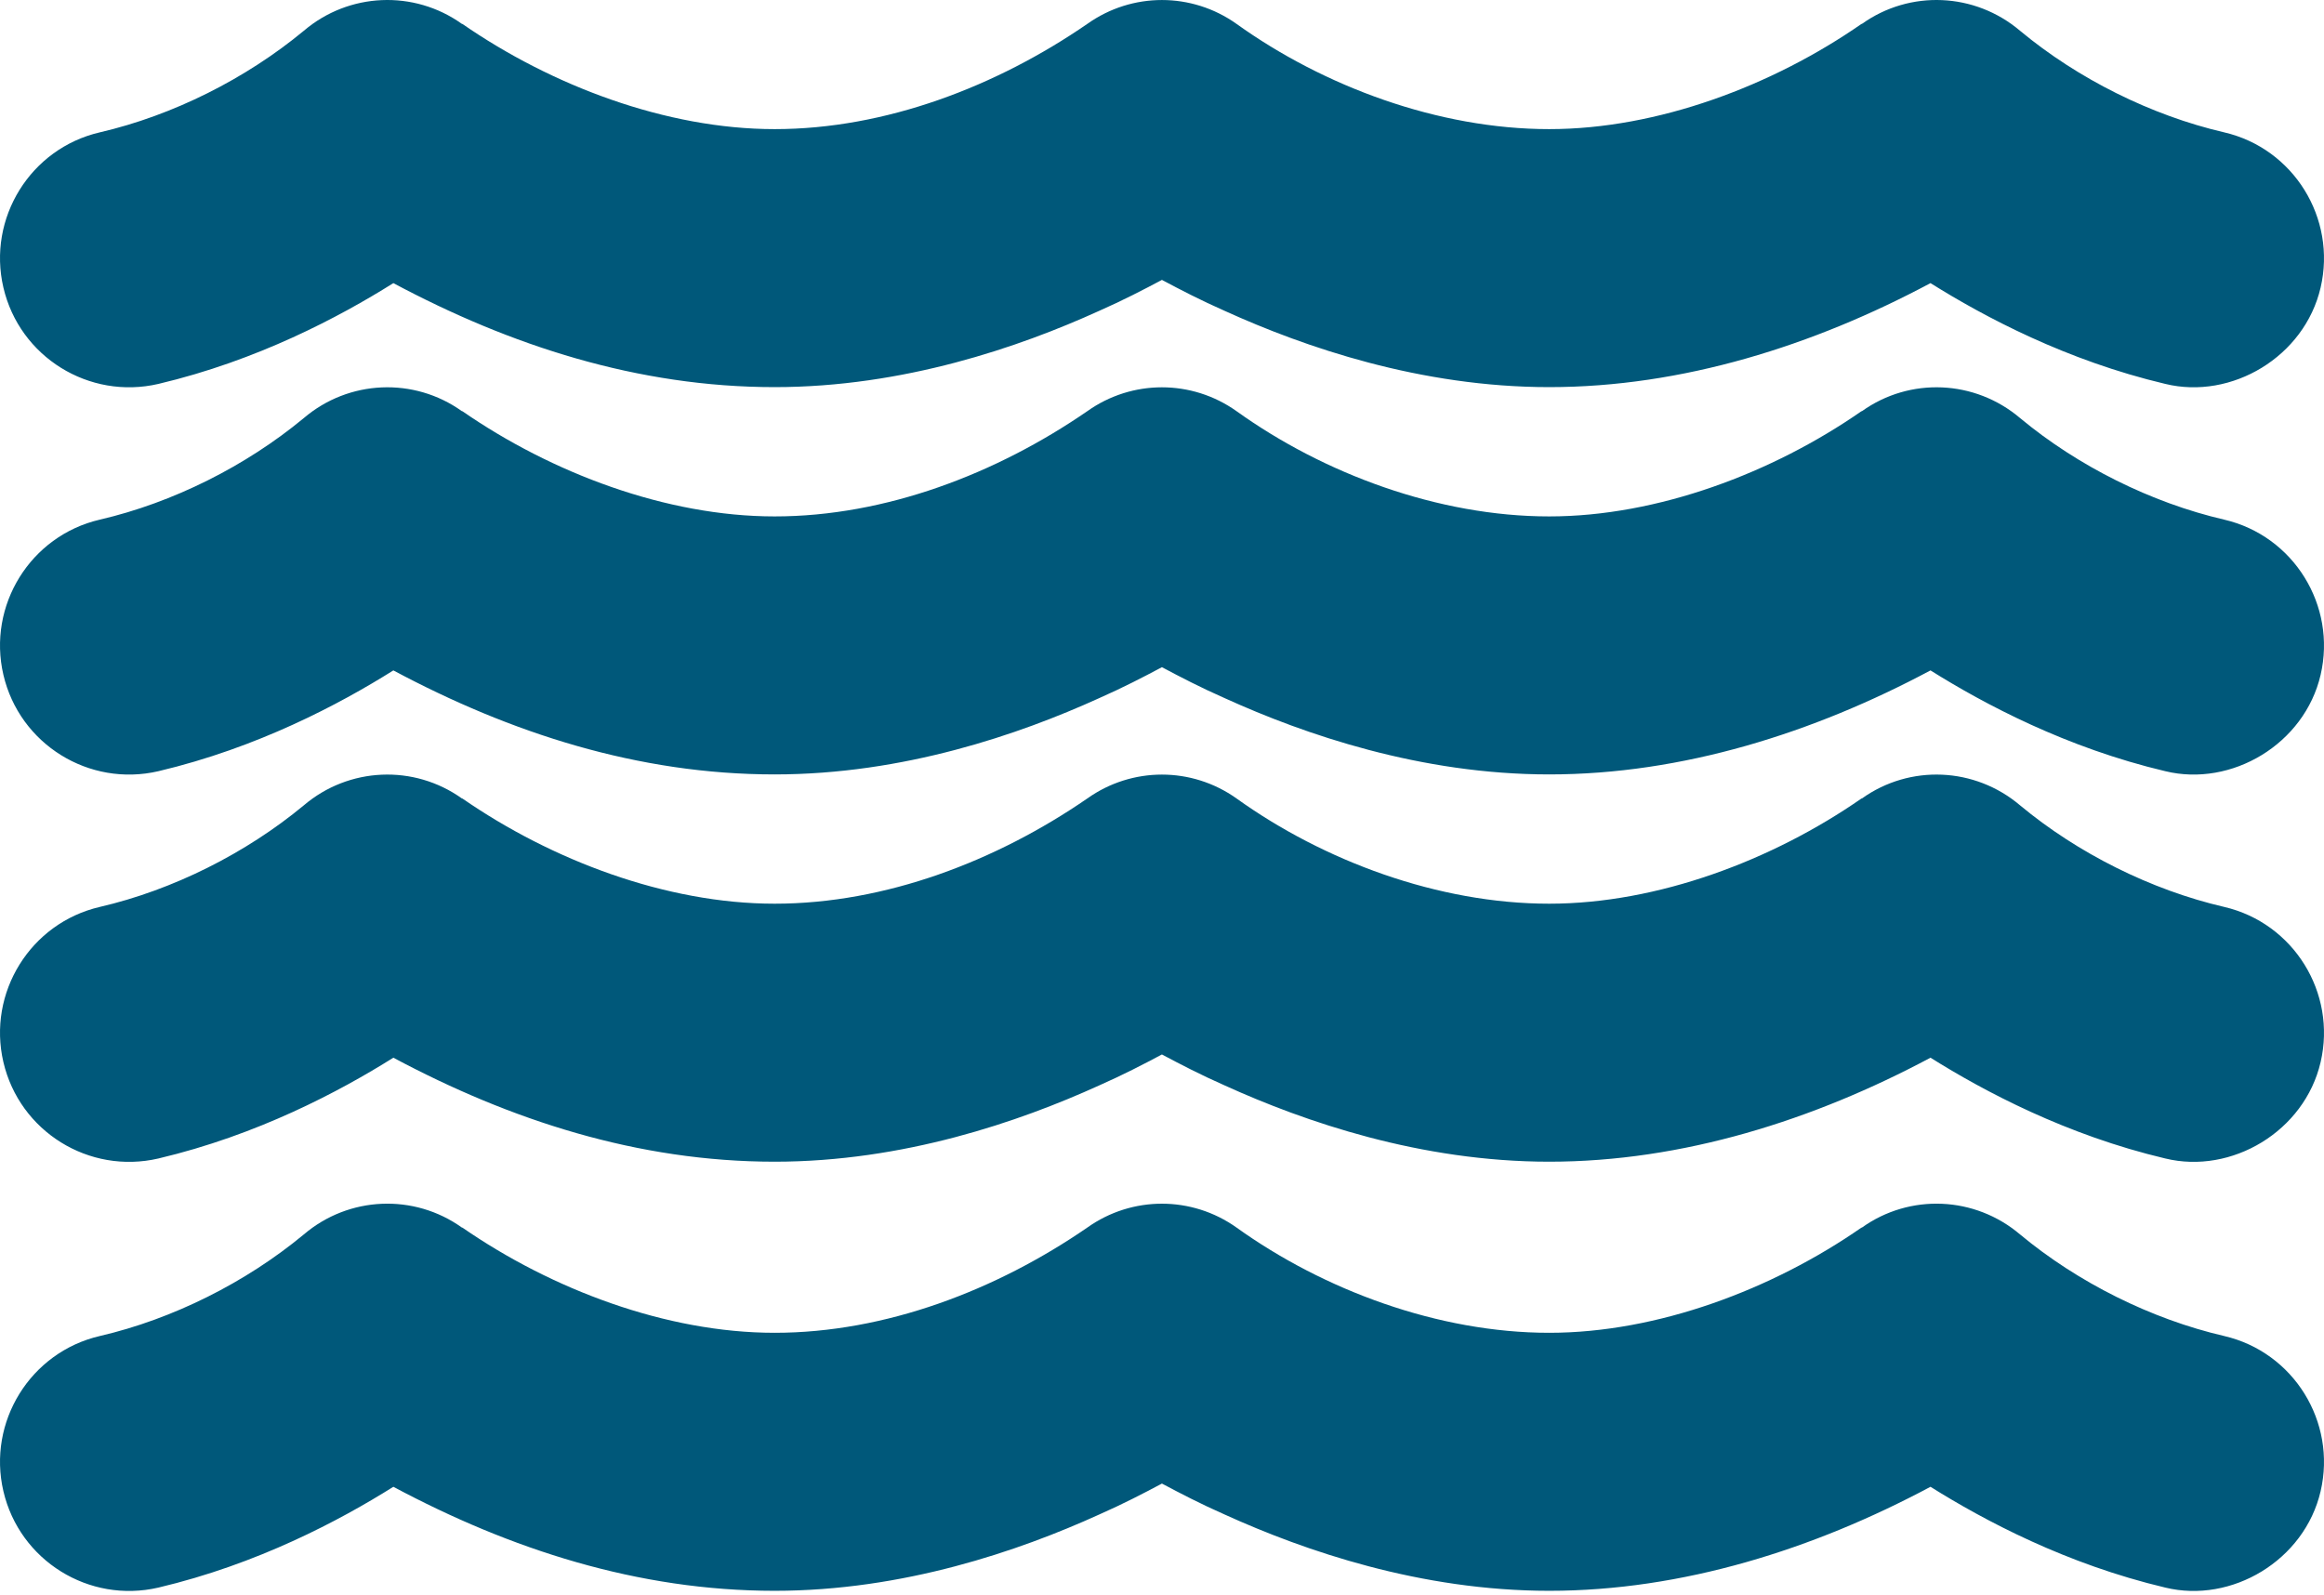
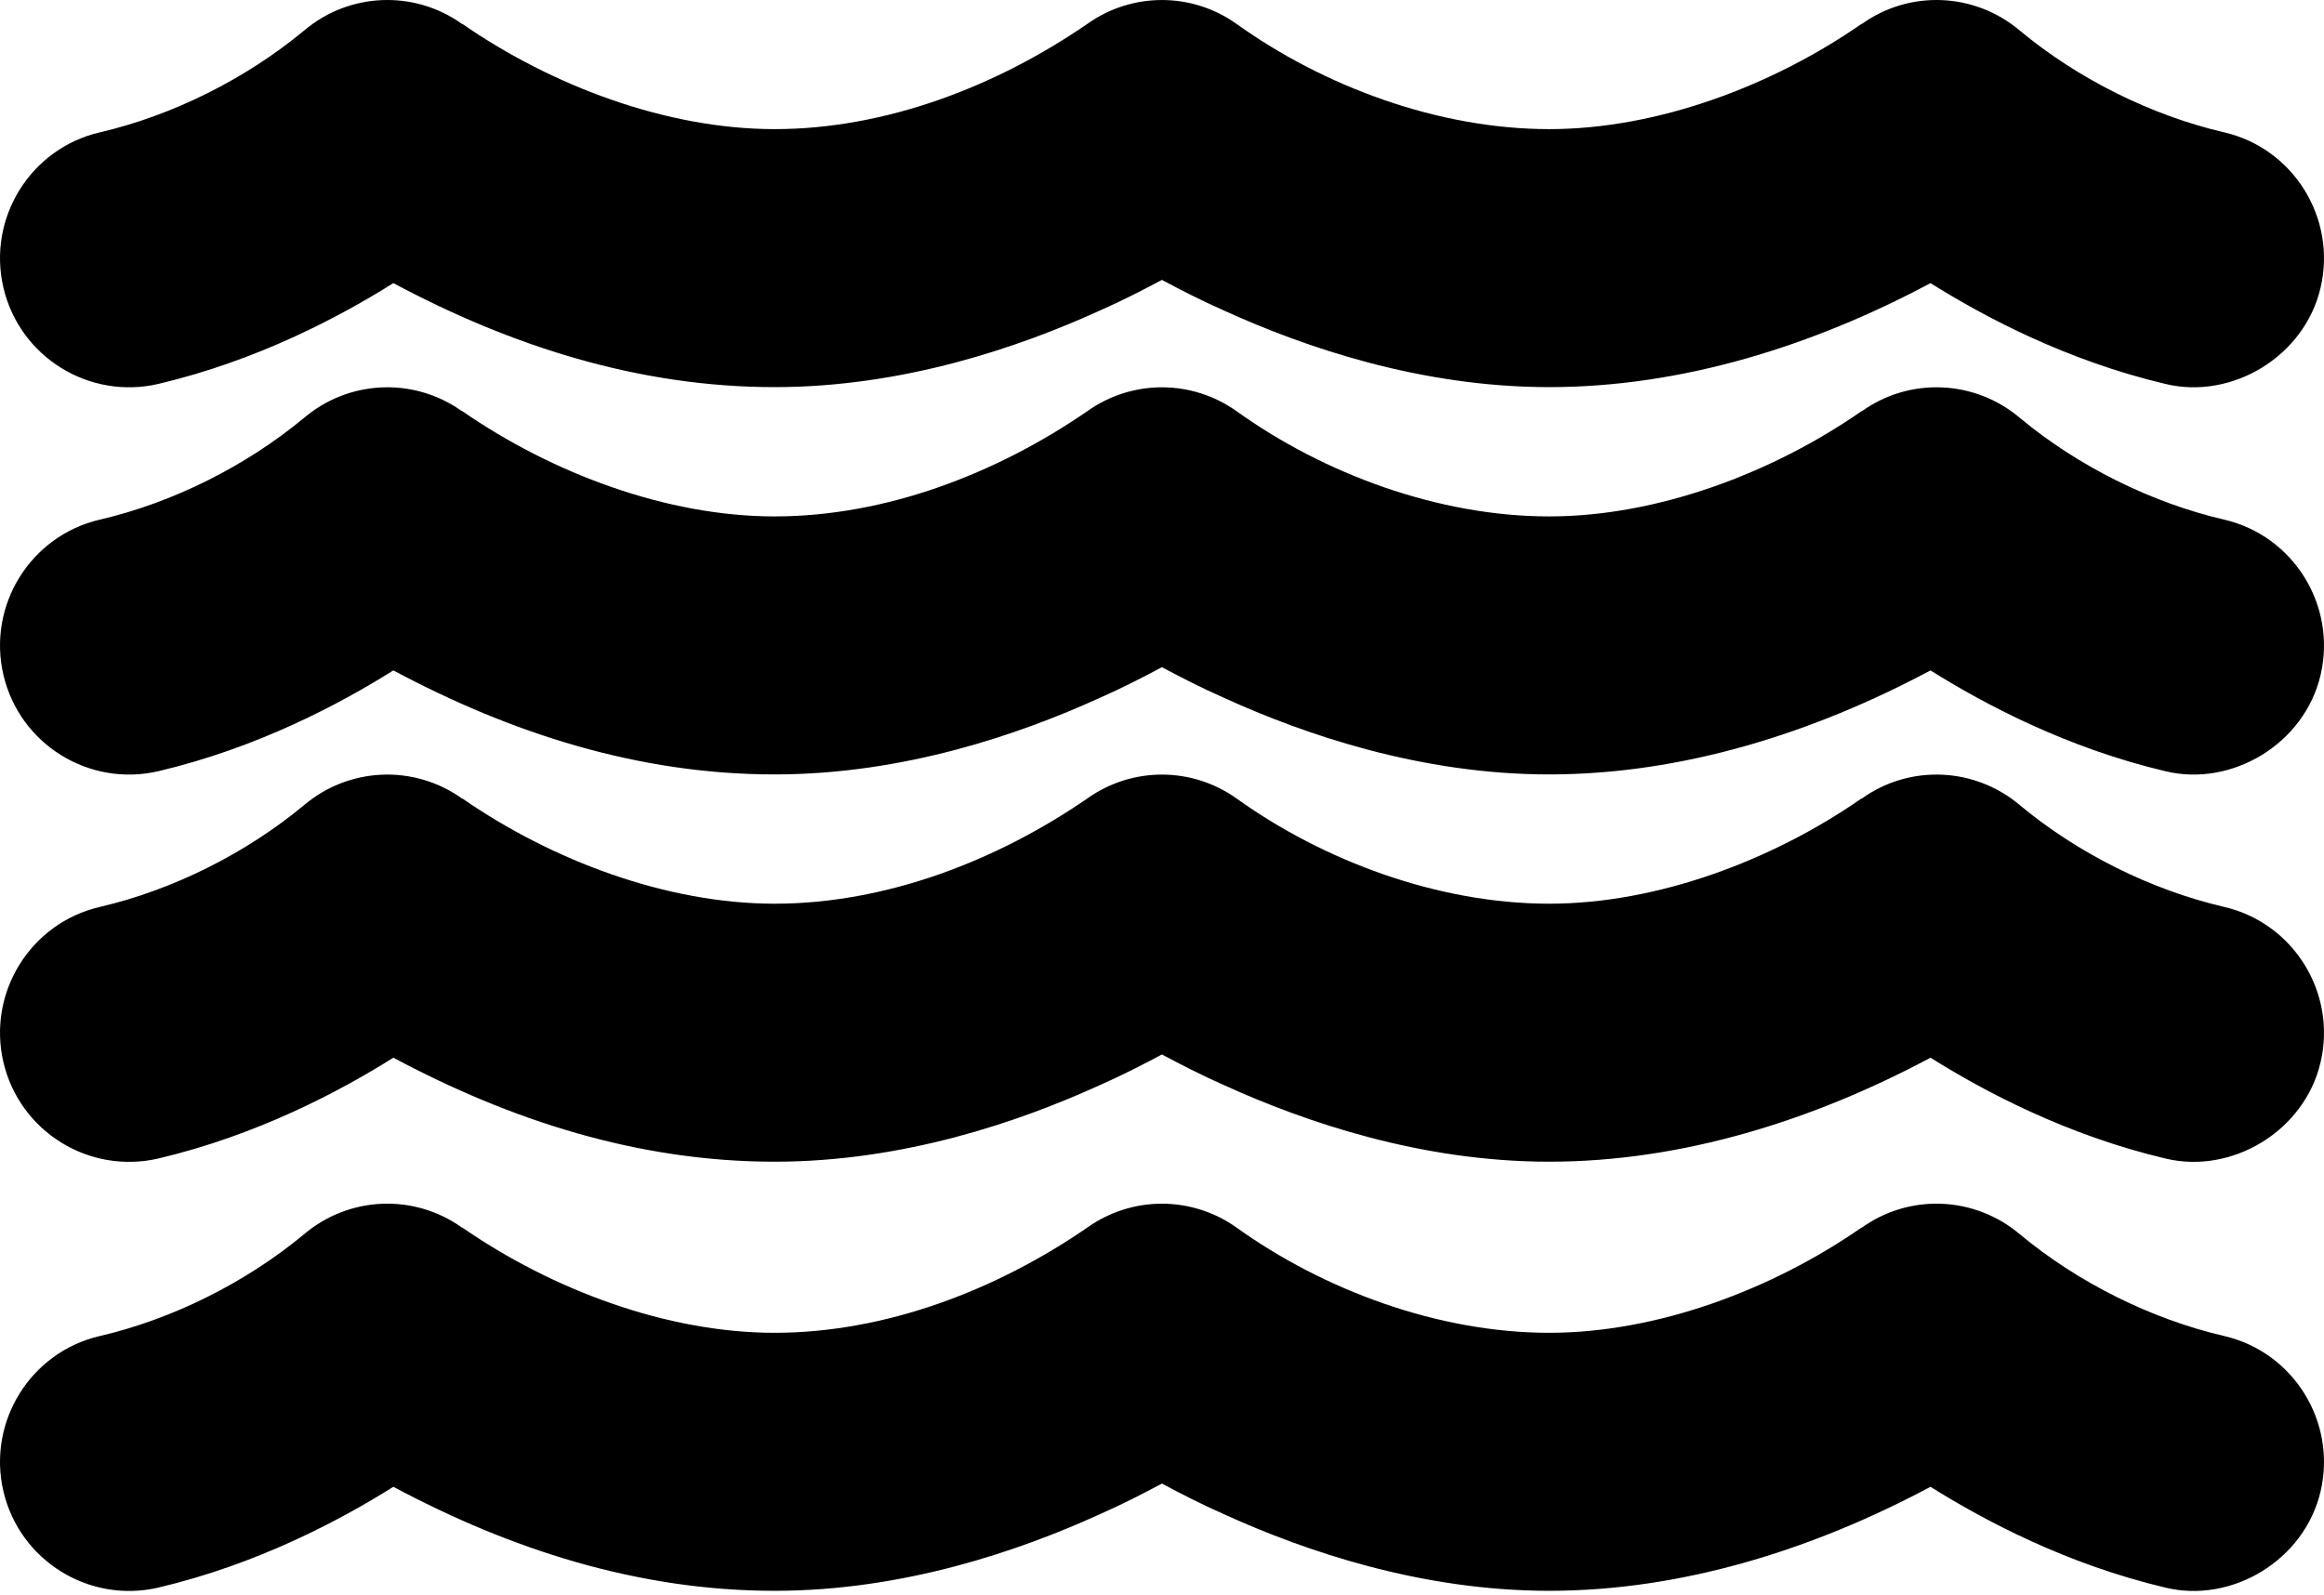
<svg xmlns="http://www.w3.org/2000/svg" width="344" height="236" viewBox="0 0 344 236" fill="none">
-   <path d="M229.318 19.115C245.382 19.115 262.402 12.67 275.54 3.539H275.6C282.706 -1.534 292.321 -1.116 299.009 4.554C307.549 11.655 318.418 17.086 329.227 19.593C339.498 21.98 345.888 32.305 343.499 42.57C341.111 52.834 330.302 59.22 320.508 56.833C305.877 53.372 293.754 46.926 285.752 41.913C268.434 51.163 249.025 57.31 229.318 57.31C210.268 57.31 193.129 51.402 181.305 46.031C177.781 44.479 174.676 42.868 171.989 41.436C169.301 42.868 166.196 44.479 162.673 46.031C150.848 51.402 133.709 57.31 114.659 57.31C94.415 57.31 75.544 51.163 58.225 41.913C50.235 46.926 38.094 53.372 23.451 56.833C13.174 59.22 2.898 52.834 0.503 42.57C-1.892 32.305 4.498 21.98 14.774 19.593C25.583 17.086 36.404 11.655 44.974 4.554C51.633 -1.116 61.271 -1.534 68.377 3.539H68.437C81.635 12.67 98.595 19.115 114.659 19.115C131.082 19.115 147.504 12.789 160.941 3.539C167.569 -1.176 176.408 -1.176 183.036 3.539C195.936 12.789 212.896 19.115 229.318 19.115Z" fill="#00587A" />
-   <path d="M229.318 76.449C245.382 76.449 262.402 70.003 275.54 60.872H275.6C282.706 55.8 292.321 56.217 299.009 61.887C307.549 68.989 318.418 74.42 329.227 76.926C339.498 79.313 345.888 89.638 343.499 99.903C341.111 110.168 330.302 116.554 320.508 114.166C305.877 110.705 293.754 104.26 285.752 99.246C268.434 108.497 249.025 114.644 229.318 114.644C210.268 114.644 193.129 108.736 181.305 103.364C177.781 101.813 174.676 100.201 171.989 98.769C169.301 100.201 166.196 101.813 162.673 103.364C150.848 108.736 133.709 114.644 114.659 114.644C94.415 114.644 75.544 108.497 58.225 99.246C50.235 104.26 38.094 110.705 23.451 114.166C13.174 116.554 2.898 110.168 0.503 99.903C-1.892 89.638 4.498 79.313 14.774 76.926C25.583 74.42 36.404 68.989 44.974 61.887C51.633 56.217 61.271 55.8 68.377 60.872H68.437C81.635 70.003 98.595 76.449 114.659 76.449C131.082 76.449 147.504 70.123 160.941 60.872C167.569 56.158 176.408 56.158 183.036 60.872C195.936 70.123 212.896 76.449 229.318 76.449Z" fill="#00587A" />
-   <path d="M229.318 133.782C245.382 133.782 262.402 127.337 275.54 118.206H275.6C282.706 113.133 292.321 113.551 299.009 119.22C307.549 126.322 318.418 131.753 329.227 134.26C339.498 136.647 345.888 146.971 343.499 157.236C341.111 167.501 330.302 173.887 320.508 171.5C305.877 168.038 293.754 161.593 285.752 156.58C268.434 165.83 249.025 171.977 229.318 171.977C210.268 171.977 193.129 166.069 181.305 160.698C177.781 159.146 174.676 157.535 171.989 156.102C169.301 157.535 166.196 159.146 162.673 160.698C150.848 166.069 133.709 171.977 114.659 171.977C94.415 171.977 75.544 165.83 58.225 156.58C50.235 161.593 38.094 168.038 23.451 171.5C13.174 173.887 2.898 167.501 0.503 157.236C-1.892 146.971 4.498 136.647 14.774 134.26C25.583 131.753 36.404 126.322 44.974 119.22C51.633 113.551 61.271 113.133 68.377 118.206H68.437C81.635 127.337 98.595 133.782 114.659 133.782C131.082 133.782 147.504 127.456 160.941 118.206C167.569 113.491 176.408 113.491 183.036 118.206C195.936 127.456 212.896 133.782 229.318 133.782Z" fill="#00587A" />
-   <path d="M229.318 197.305C245.382 197.305 262.402 190.86 275.54 181.729H275.6C282.706 176.656 292.321 177.073 299.009 182.743C307.549 189.845 318.418 195.276 329.227 197.782C339.498 200.17 345.888 210.494 343.499 220.759C341.111 231.024 330.302 237.41 320.508 235.023C305.877 231.561 293.754 225.116 285.752 220.103C268.434 229.353 249.025 235.5 229.318 235.5C210.268 235.5 193.129 229.592 181.305 224.221C177.781 222.669 174.676 221.058 171.989 219.625C169.301 221.058 166.196 222.669 162.673 224.221C150.848 229.592 133.709 235.5 114.659 235.5C94.415 235.5 75.544 229.353 58.225 220.103C50.235 225.116 38.094 231.561 23.451 235.023C13.174 237.41 2.898 231.024 0.503 220.759C-1.892 210.494 4.498 200.17 14.774 197.782C25.583 195.276 36.404 189.845 44.974 182.743C51.633 177.073 61.271 176.656 68.377 181.729H68.437C81.635 190.86 98.595 197.305 114.659 197.305C131.082 197.305 147.504 190.979 160.941 181.729C167.569 177.014 176.408 177.014 183.036 181.729C195.936 190.979 212.896 197.305 229.318 197.305Z" fill="#00587A" />
+   <path d="M229.318 19.115C245.382 19.115 262.402 12.67 275.54 3.539H275.6C282.706 -1.534 292.321 -1.116 299.009 4.554C307.549 11.655 318.418 17.086 329.227 19.593C339.498 21.98 345.888 32.305 343.499 42.57C341.111 52.834 330.302 59.22 320.508 56.833C305.877 53.372 293.754 46.926 285.752 41.913C268.434 51.163 249.025 57.31 229.318 57.31C210.268 57.31 193.129 51.402 181.305 46.031C177.781 44.479 174.676 42.868 171.989 41.436C169.301 42.868 166.196 44.479 162.673 46.031C150.848 51.402 133.709 57.31 114.659 57.31C94.415 57.31 75.544 51.163 58.225 41.913C50.235 46.926 38.094 53.372 23.451 56.833C13.174 59.22 2.898 52.834 0.503 42.57C-1.892 32.305 4.498 21.98 14.774 19.593C25.583 17.086 36.404 11.655 44.974 4.554C51.633 -1.116 61.271 -1.534 68.377 3.539H68.437C81.635 12.67 98.595 19.115 114.659 19.115C131.082 19.115 147.504 12.789 160.941 3.539C167.569 -1.176 176.408 -1.176 183.036 3.539C195.936 12.789 212.896 19.115 229.318 19.115Z" fill="black" />
+   <path d="M229.318 76.449C245.382 76.449 262.402 70.003 275.54 60.872H275.6C282.706 55.8 292.321 56.217 299.009 61.887C307.549 68.989 318.418 74.42 329.227 76.926C339.498 79.313 345.888 89.638 343.499 99.903C341.111 110.168 330.302 116.554 320.508 114.166C305.877 110.705 293.754 104.26 285.752 99.246C268.434 108.497 249.025 114.644 229.318 114.644C210.268 114.644 193.129 108.736 181.305 103.364C177.781 101.813 174.676 100.201 171.989 98.769C169.301 100.201 166.196 101.813 162.673 103.364C150.848 108.736 133.709 114.644 114.659 114.644C94.415 114.644 75.544 108.497 58.225 99.246C50.235 104.26 38.094 110.705 23.451 114.166C13.174 116.554 2.898 110.168 0.503 99.903C-1.892 89.638 4.498 79.313 14.774 76.926C25.583 74.42 36.404 68.989 44.974 61.887C51.633 56.217 61.271 55.8 68.377 60.872H68.437C81.635 70.003 98.595 76.449 114.659 76.449C131.082 76.449 147.504 70.123 160.941 60.872C167.569 56.158 176.408 56.158 183.036 60.872C195.936 70.123 212.896 76.449 229.318 76.449Z" fill="black" />
+   <path d="M229.318 133.782C245.382 133.782 262.402 127.337 275.54 118.206H275.6C282.706 113.133 292.321 113.551 299.009 119.22C307.549 126.322 318.418 131.753 329.227 134.26C339.498 136.647 345.888 146.971 343.499 157.236C341.111 167.501 330.302 173.887 320.508 171.5C305.877 168.038 293.754 161.593 285.752 156.58C268.434 165.83 249.025 171.977 229.318 171.977C210.268 171.977 193.129 166.069 181.305 160.698C177.781 159.146 174.676 157.535 171.989 156.102C169.301 157.535 166.196 159.146 162.673 160.698C150.848 166.069 133.709 171.977 114.659 171.977C94.415 171.977 75.544 165.83 58.225 156.58C50.235 161.593 38.094 168.038 23.451 171.5C13.174 173.887 2.898 167.501 0.503 157.236C-1.892 146.971 4.498 136.647 14.774 134.26C25.583 131.753 36.404 126.322 44.974 119.22C51.633 113.551 61.271 113.133 68.377 118.206H68.437C81.635 127.337 98.595 133.782 114.659 133.782C131.082 133.782 147.504 127.456 160.941 118.206C167.569 113.491 176.408 113.491 183.036 118.206C195.936 127.456 212.896 133.782 229.318 133.782Z" fill="black" />
+   <path d="M229.318 197.305C245.382 197.305 262.402 190.86 275.54 181.729H275.6C282.706 176.656 292.321 177.073 299.009 182.743C307.549 189.845 318.418 195.276 329.227 197.782C339.498 200.17 345.888 210.494 343.499 220.759C341.111 231.024 330.302 237.41 320.508 235.023C305.877 231.561 293.754 225.116 285.752 220.103C268.434 229.353 249.025 235.5 229.318 235.5C210.268 235.5 193.129 229.592 181.305 224.221C177.781 222.669 174.676 221.058 171.989 219.625C169.301 221.058 166.196 222.669 162.673 224.221C150.848 229.592 133.709 235.5 114.659 235.5C94.415 235.5 75.544 229.353 58.225 220.103C50.235 225.116 38.094 231.561 23.451 235.023C13.174 237.41 2.898 231.024 0.503 220.759C-1.892 210.494 4.498 200.17 14.774 197.782C25.583 195.276 36.404 189.845 44.974 182.743C51.633 177.073 61.271 176.656 68.377 181.729H68.437C81.635 190.86 98.595 197.305 114.659 197.305C131.082 197.305 147.504 190.979 160.941 181.729C167.569 177.014 176.408 177.014 183.036 181.729C195.936 190.979 212.896 197.305 229.318 197.305Z" fill="black" />
</svg>
